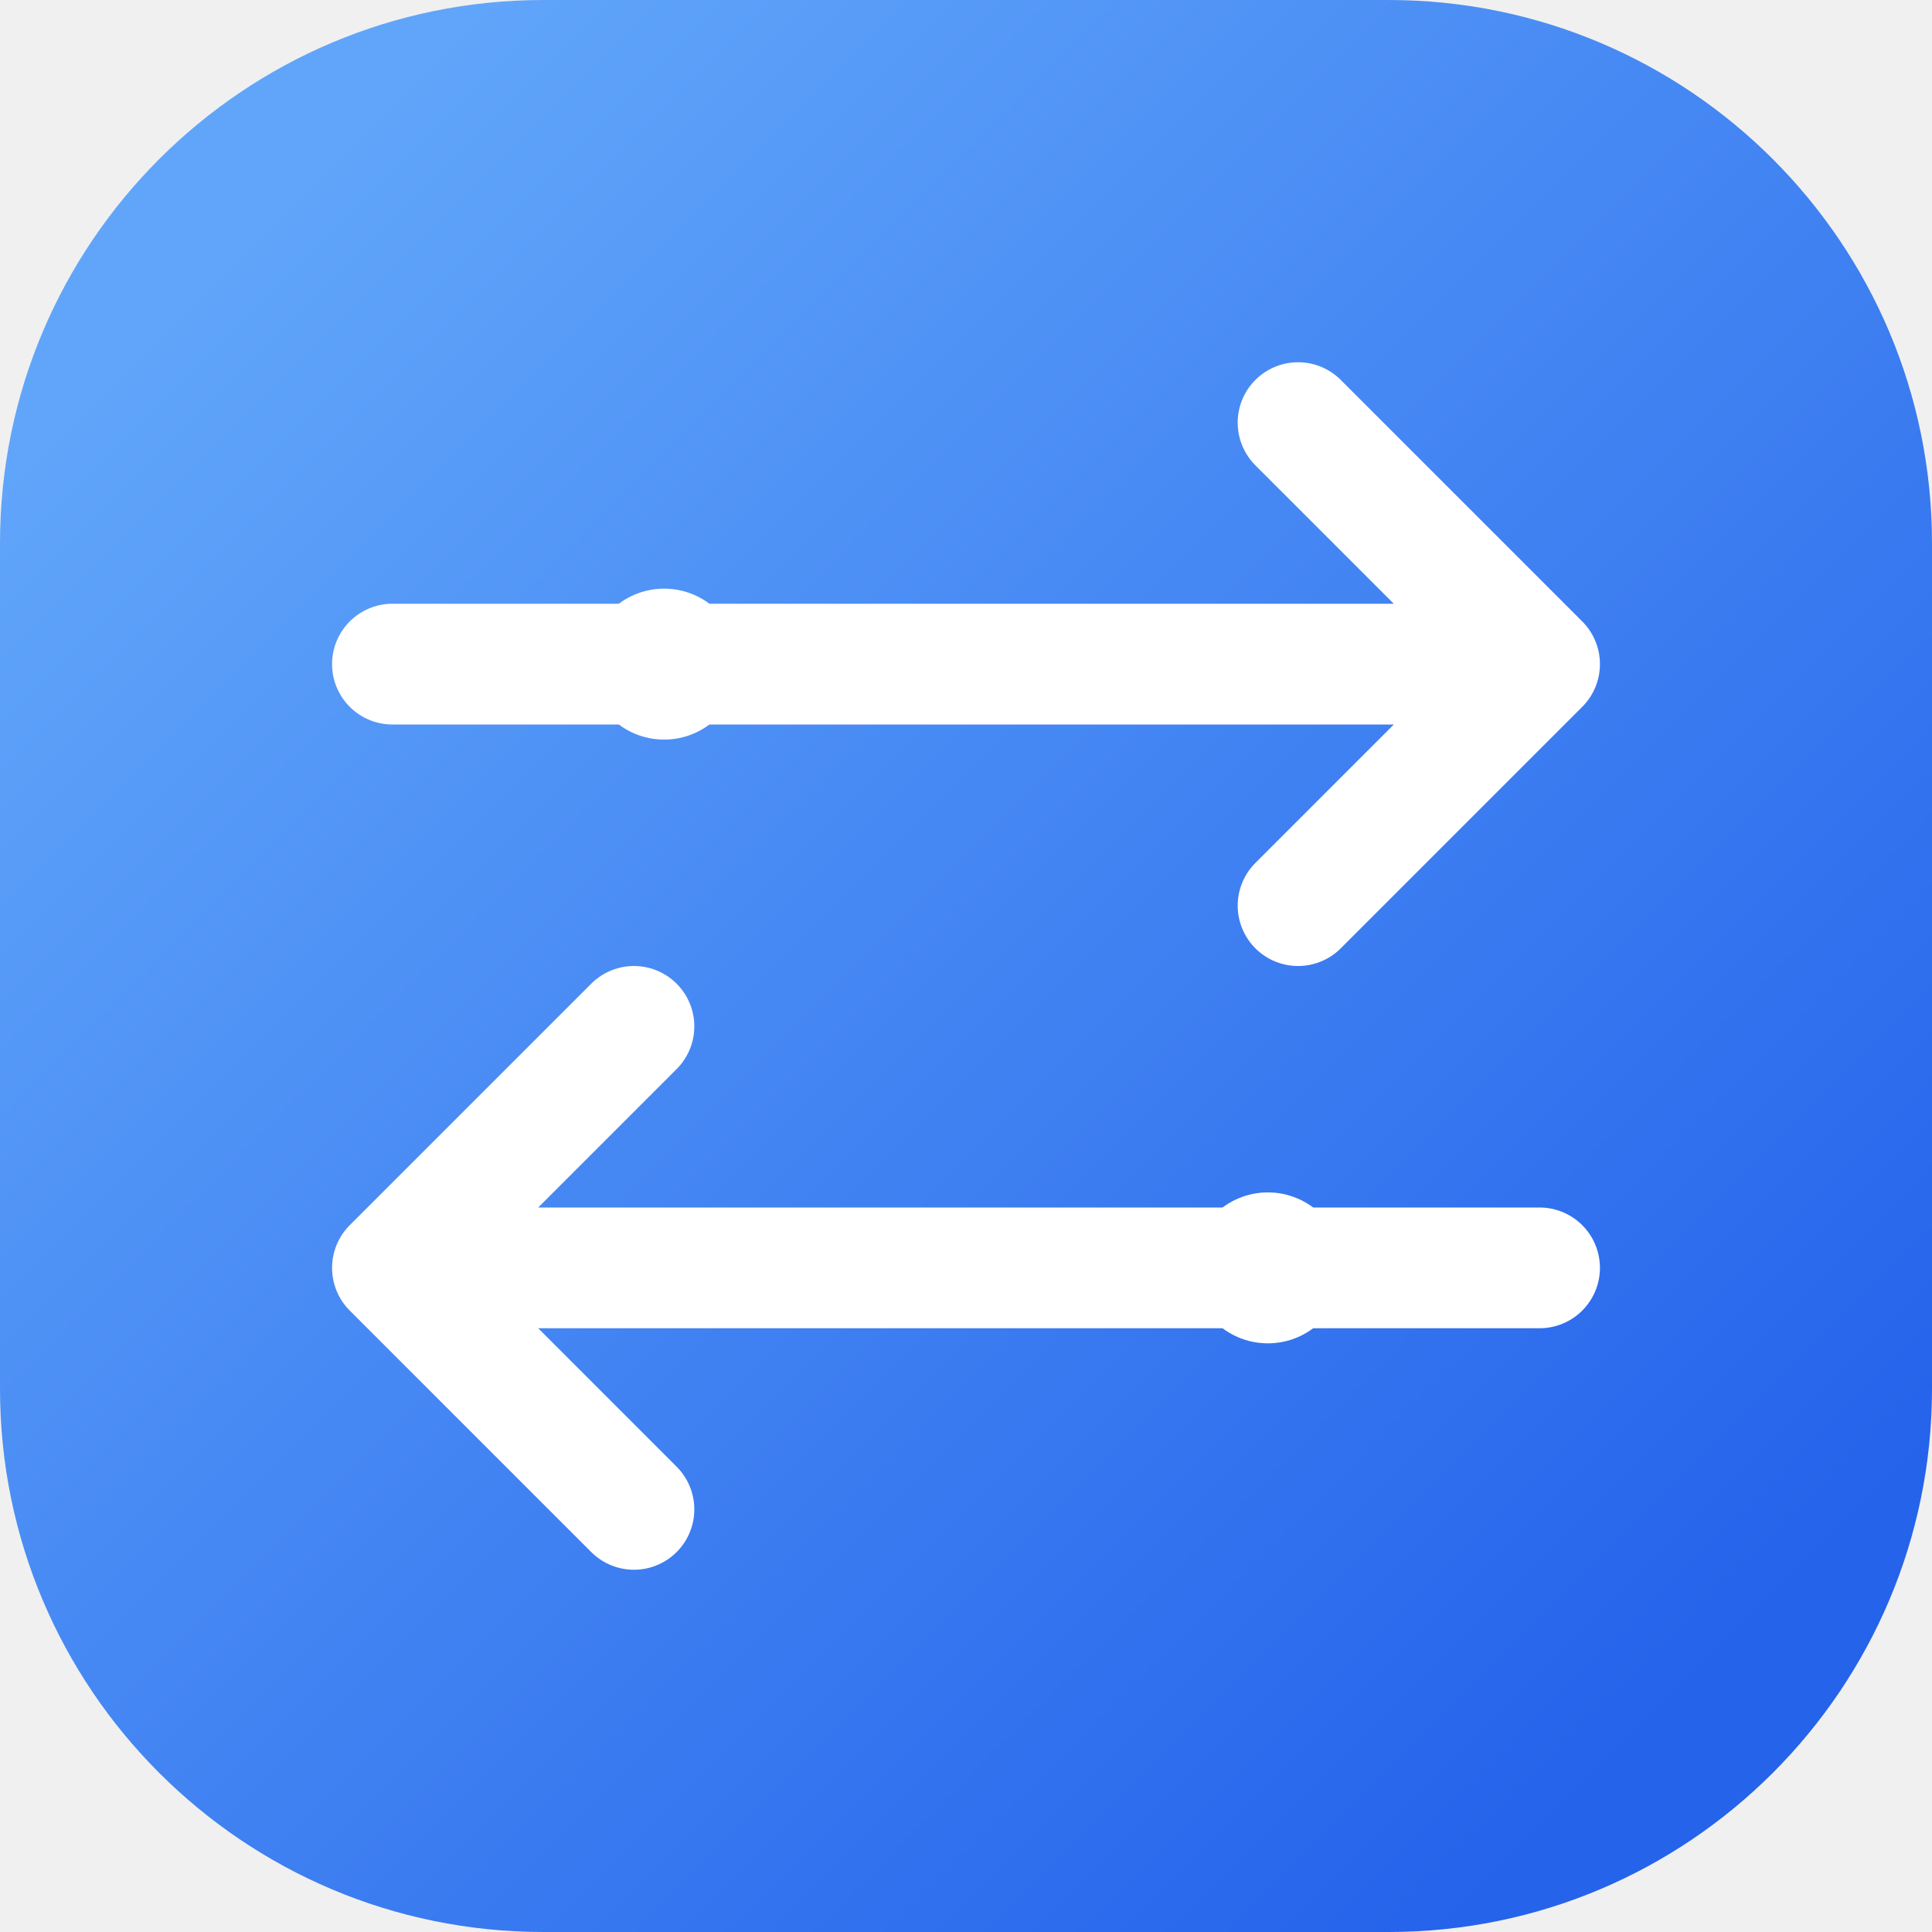
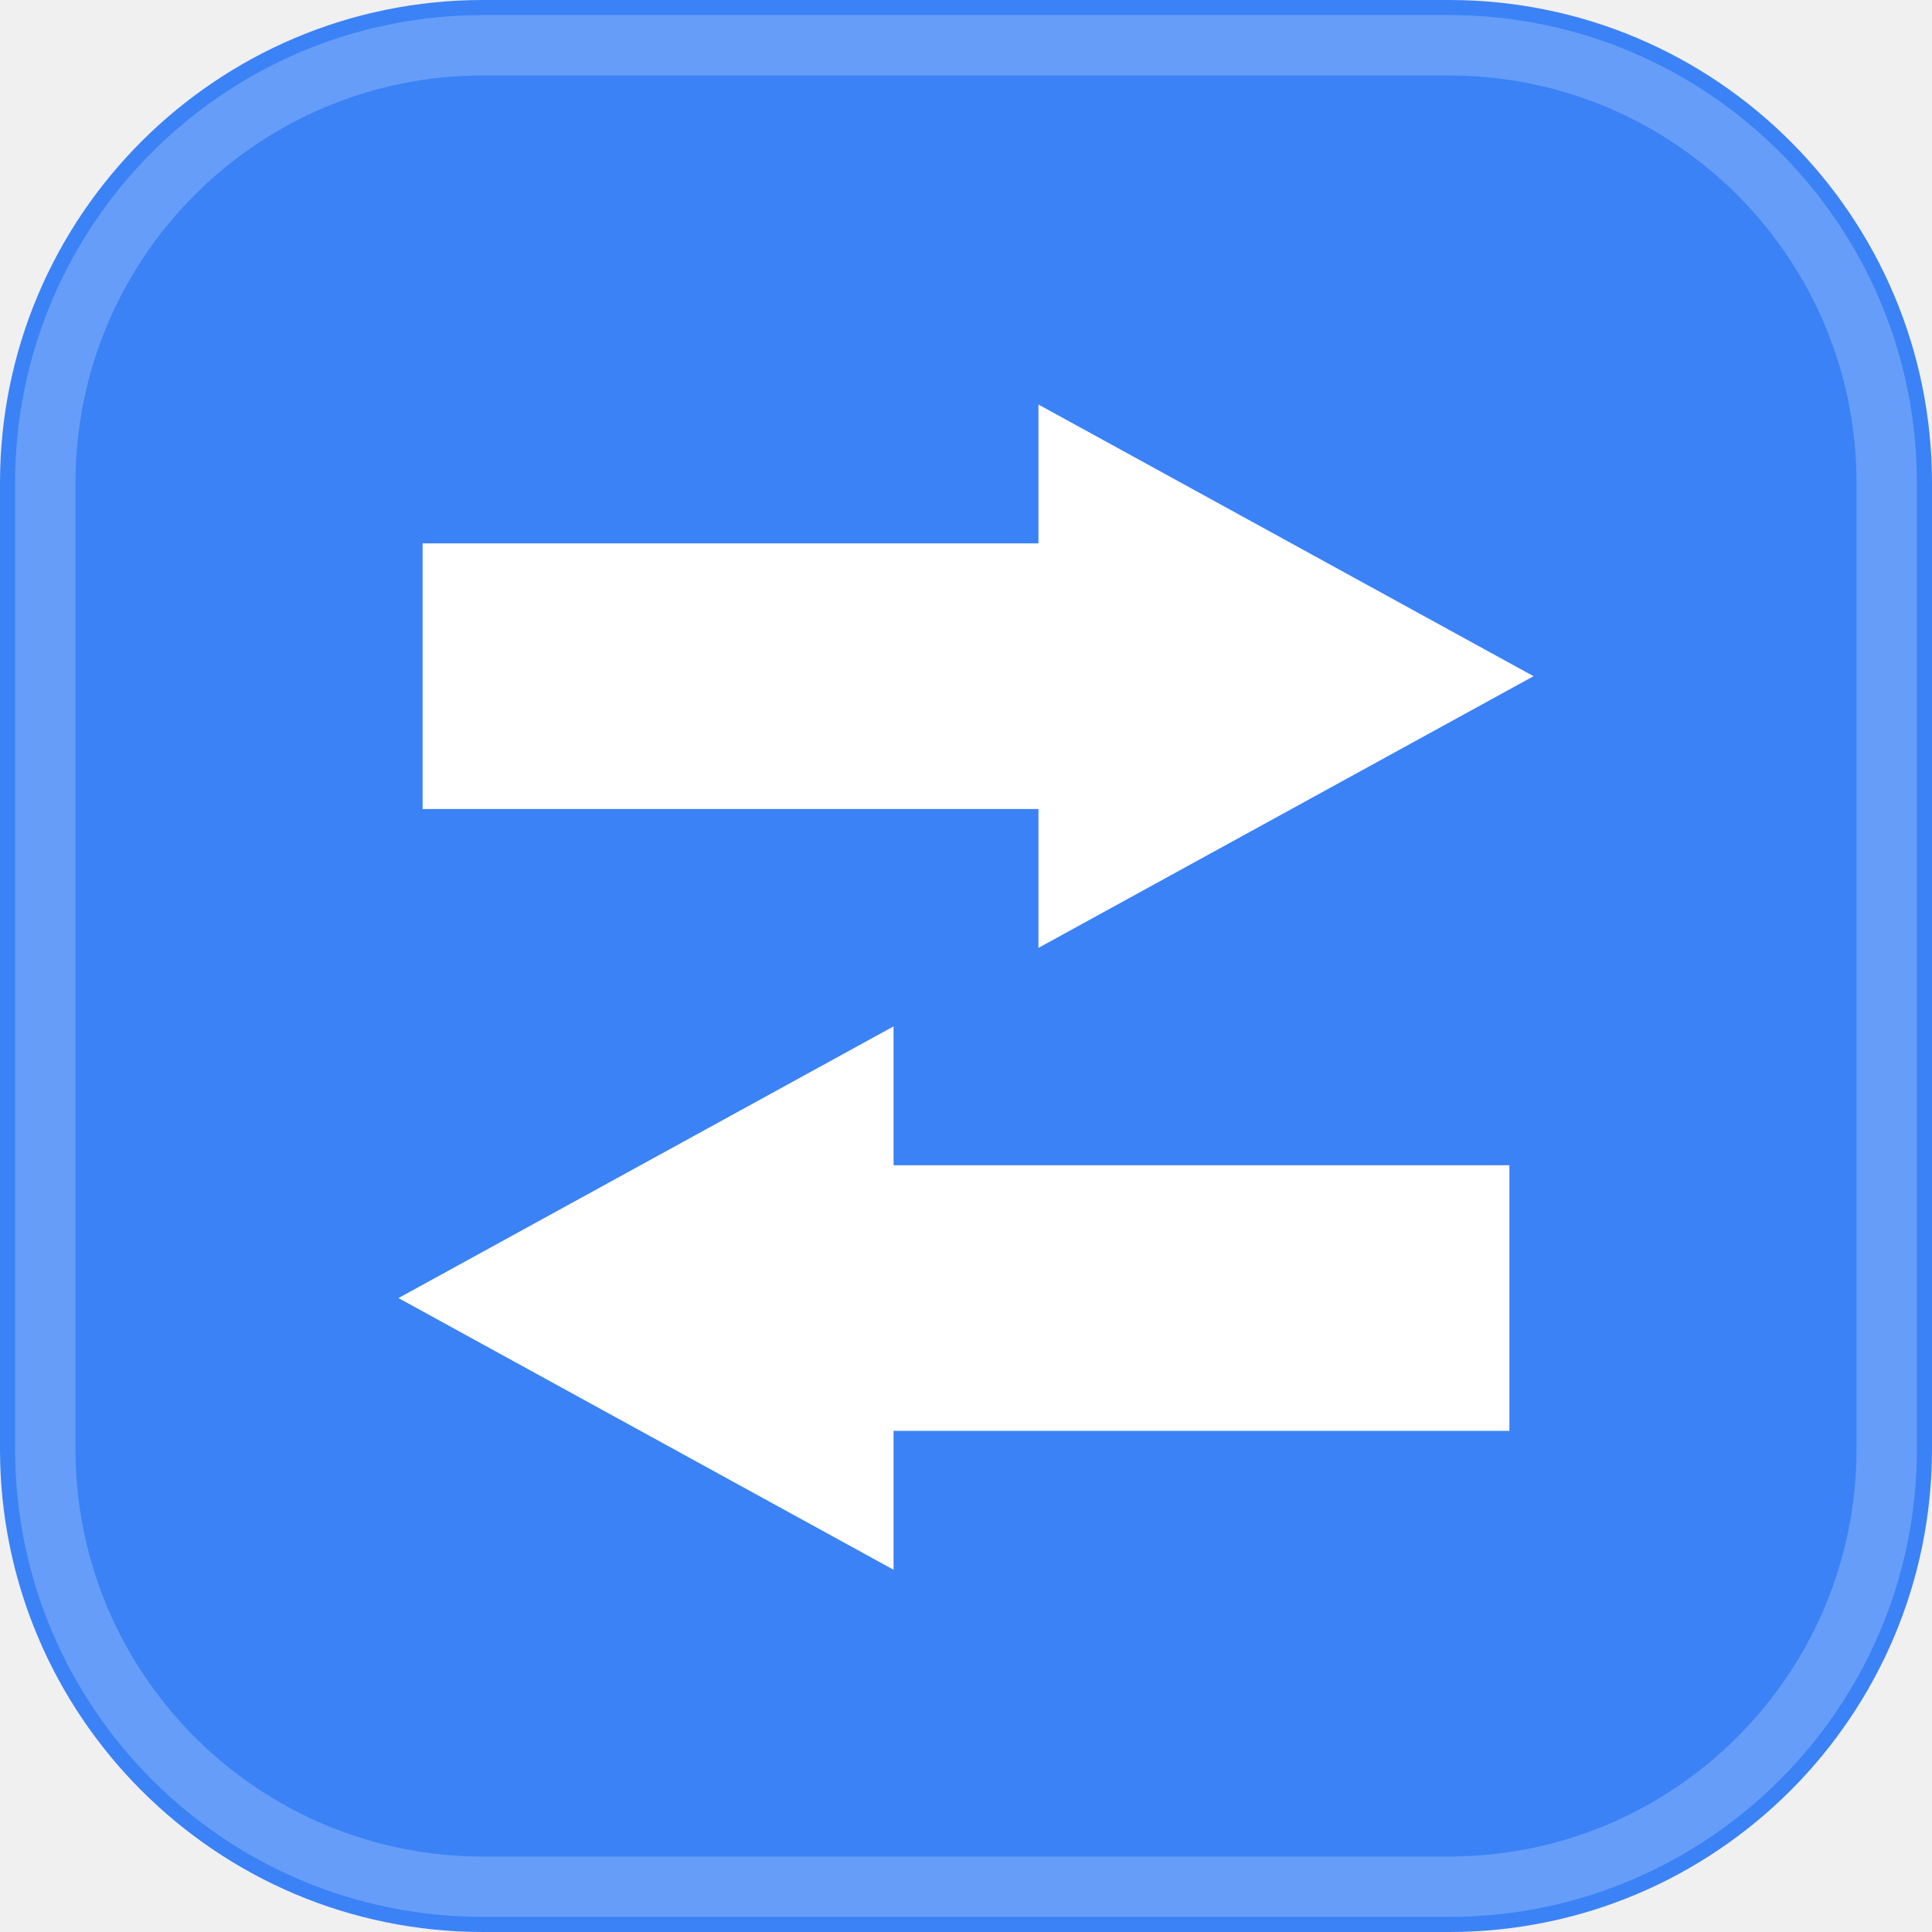
- <svg xmlns="http://www.w3.org/2000/svg" viewBox="0 0 32 32" fill="none">
-   <defs>
-     <linearGradient id="brand" x1="4" y1="4" x2="28" y2="28" gradientUnits="userSpaceOnUse">
-       <stop stop-color="#60a5fa" />
-       <stop offset="1" stop-color="#2563eb" />
-     </linearGradient>
-   </defs>
-   <rect width="32" height="32" rx="9" fill="url(#brand)" />
-   <path d="M6.5 11h19m0 0-4-4m4 4-4 4M25.5 21h-19m0 0 4 4m-4-4 4-4" stroke="#fff" stroke-width="2" stroke-linecap="round" stroke-linejoin="round" />
-   <circle cx="11" cy="11" r="1.25" fill="#fff" />
-   <circle cx="21" cy="21" r="1.25" fill="#fff" />
+ <svg xmlns="http://www.w3.org/2000/svg" viewBox="0 0 32 32" role="img" aria-label="Model Switch">
+   <rect width="32" height="32" rx="8" fill="#3b82f6" />
+   <rect x="0.75" y="0.75" width="30.5" height="30.5" rx="7.25" fill="none" stroke="#fff" stroke-opacity="0.22" stroke-width="1" />
+   <path fill="#fff" d="M7 9H17.2V6.7L25.4 11.2 17.2 15.7V13.4H7z" />
+   <path fill="#fff" d="M25 19.3H14.8V17L6.6 21.5 14.8 26V23.7H25z" />
</svg>
